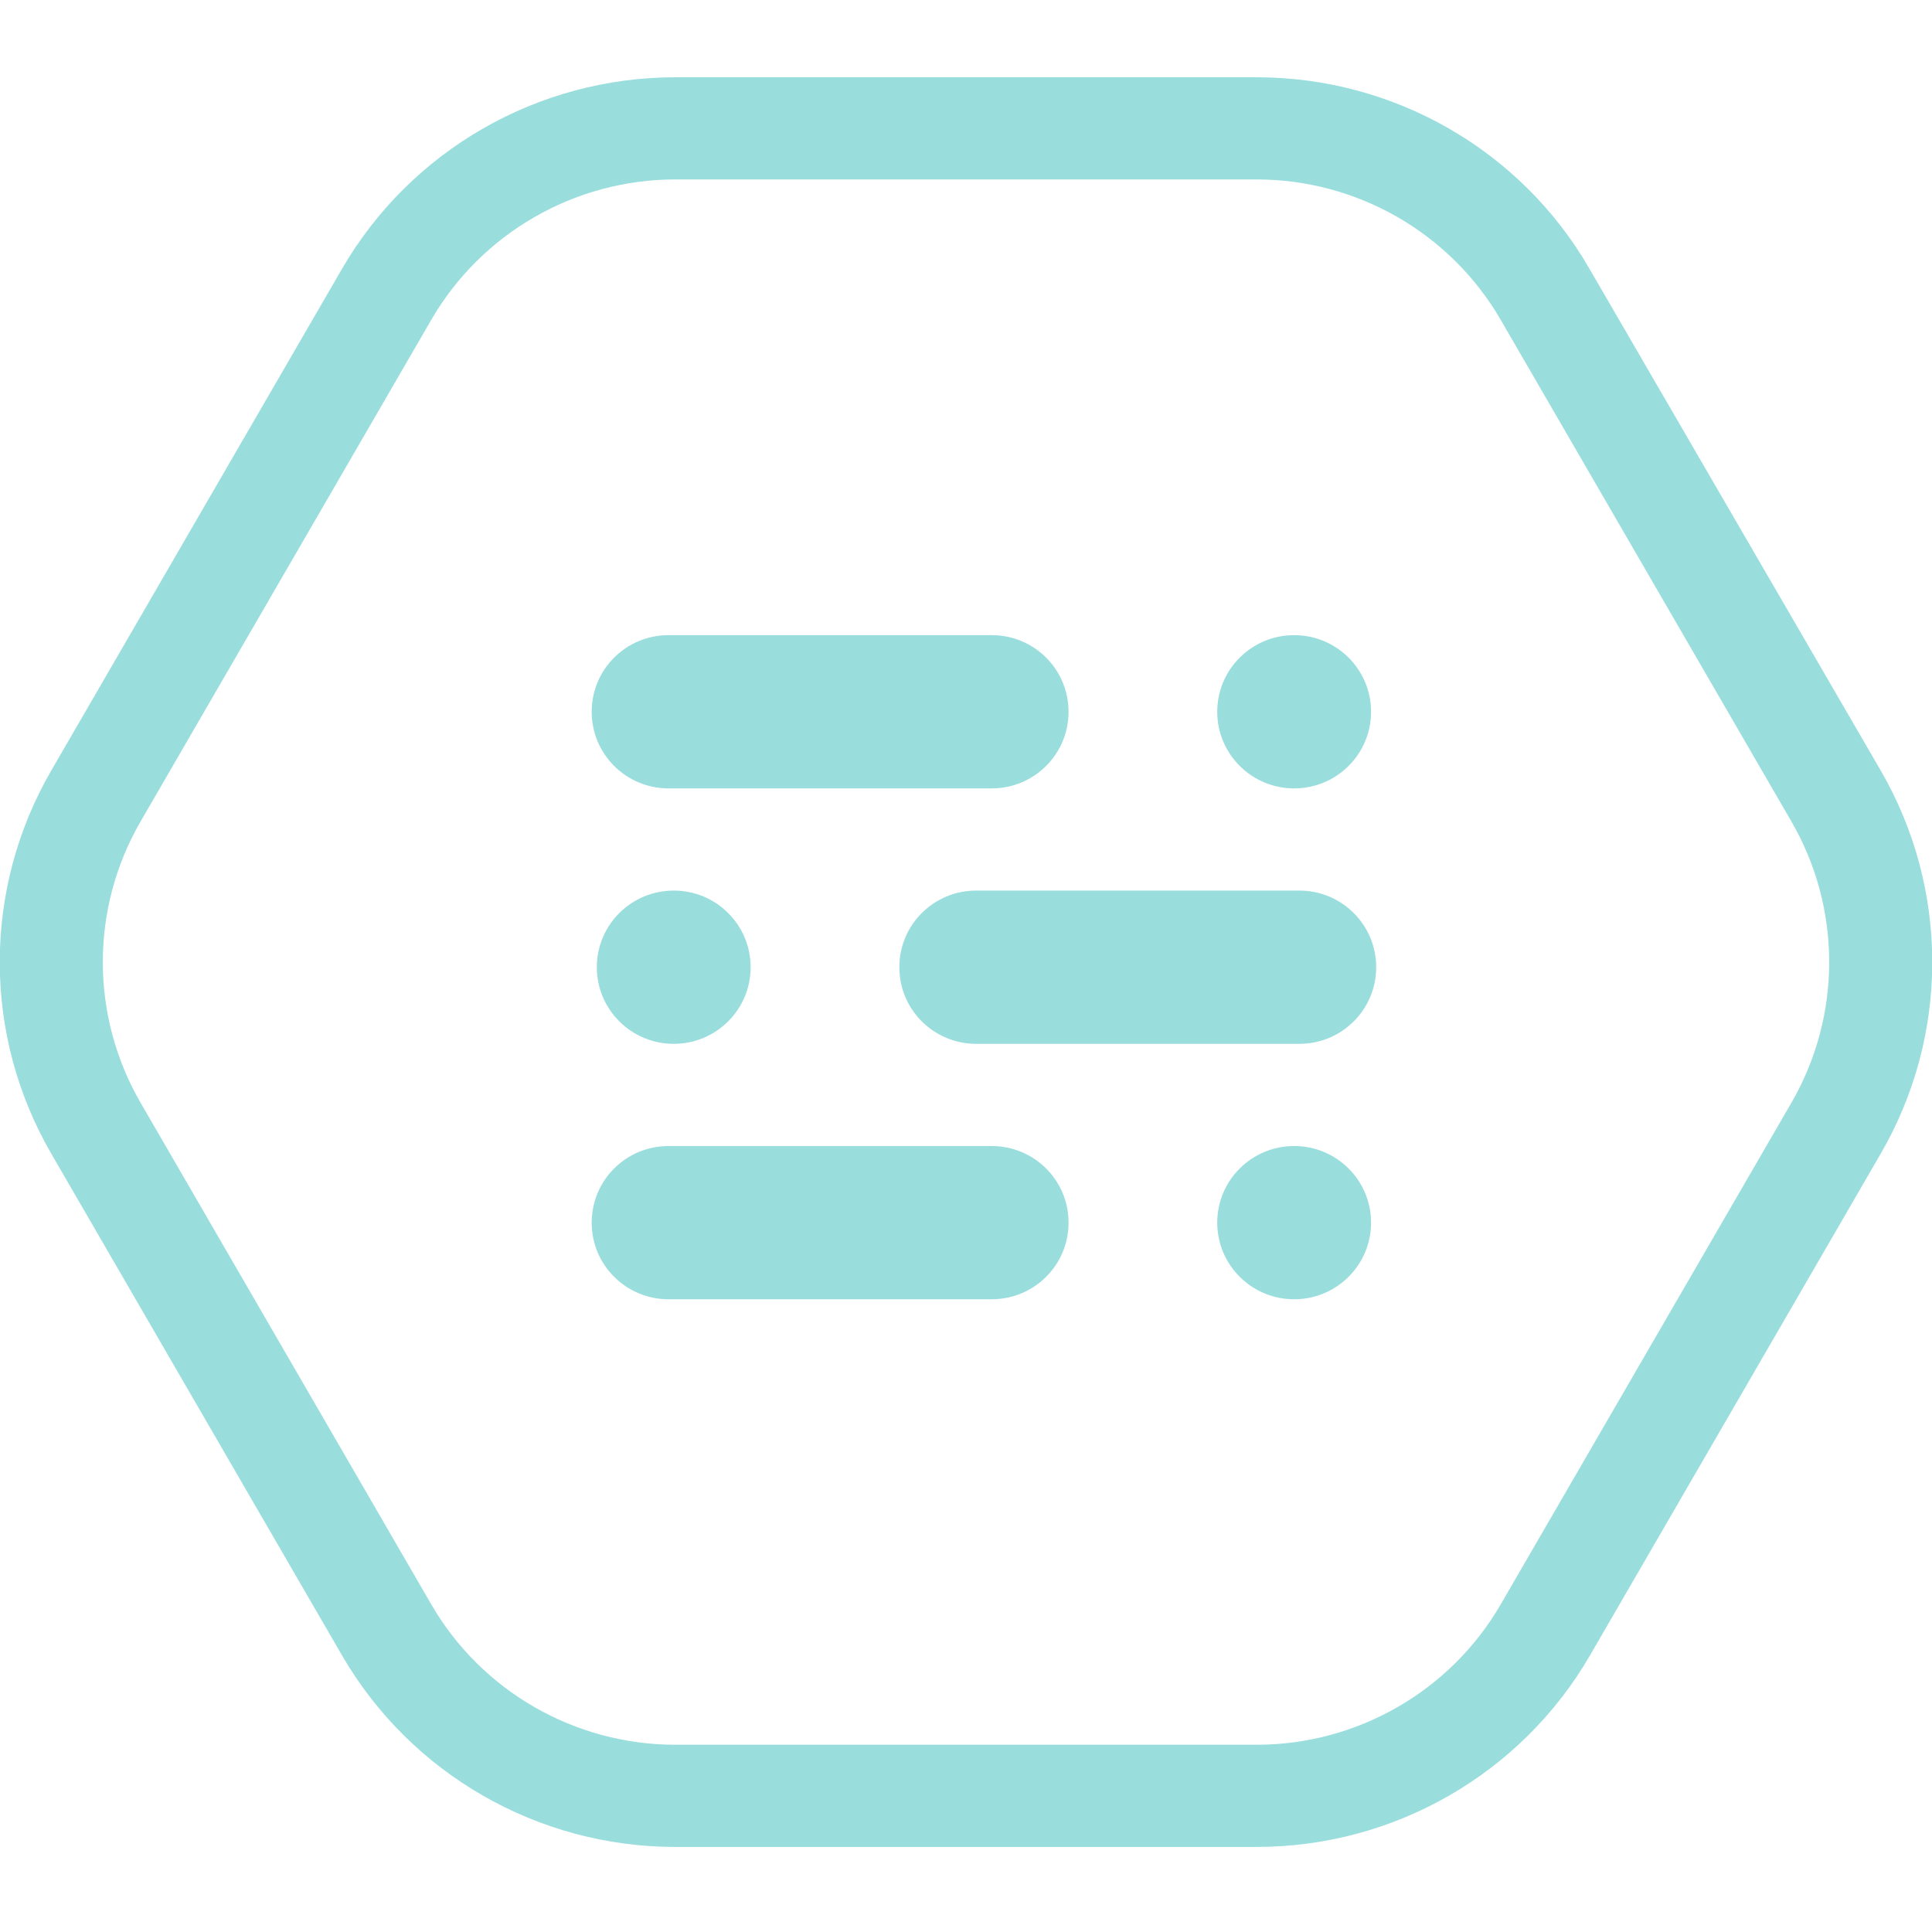
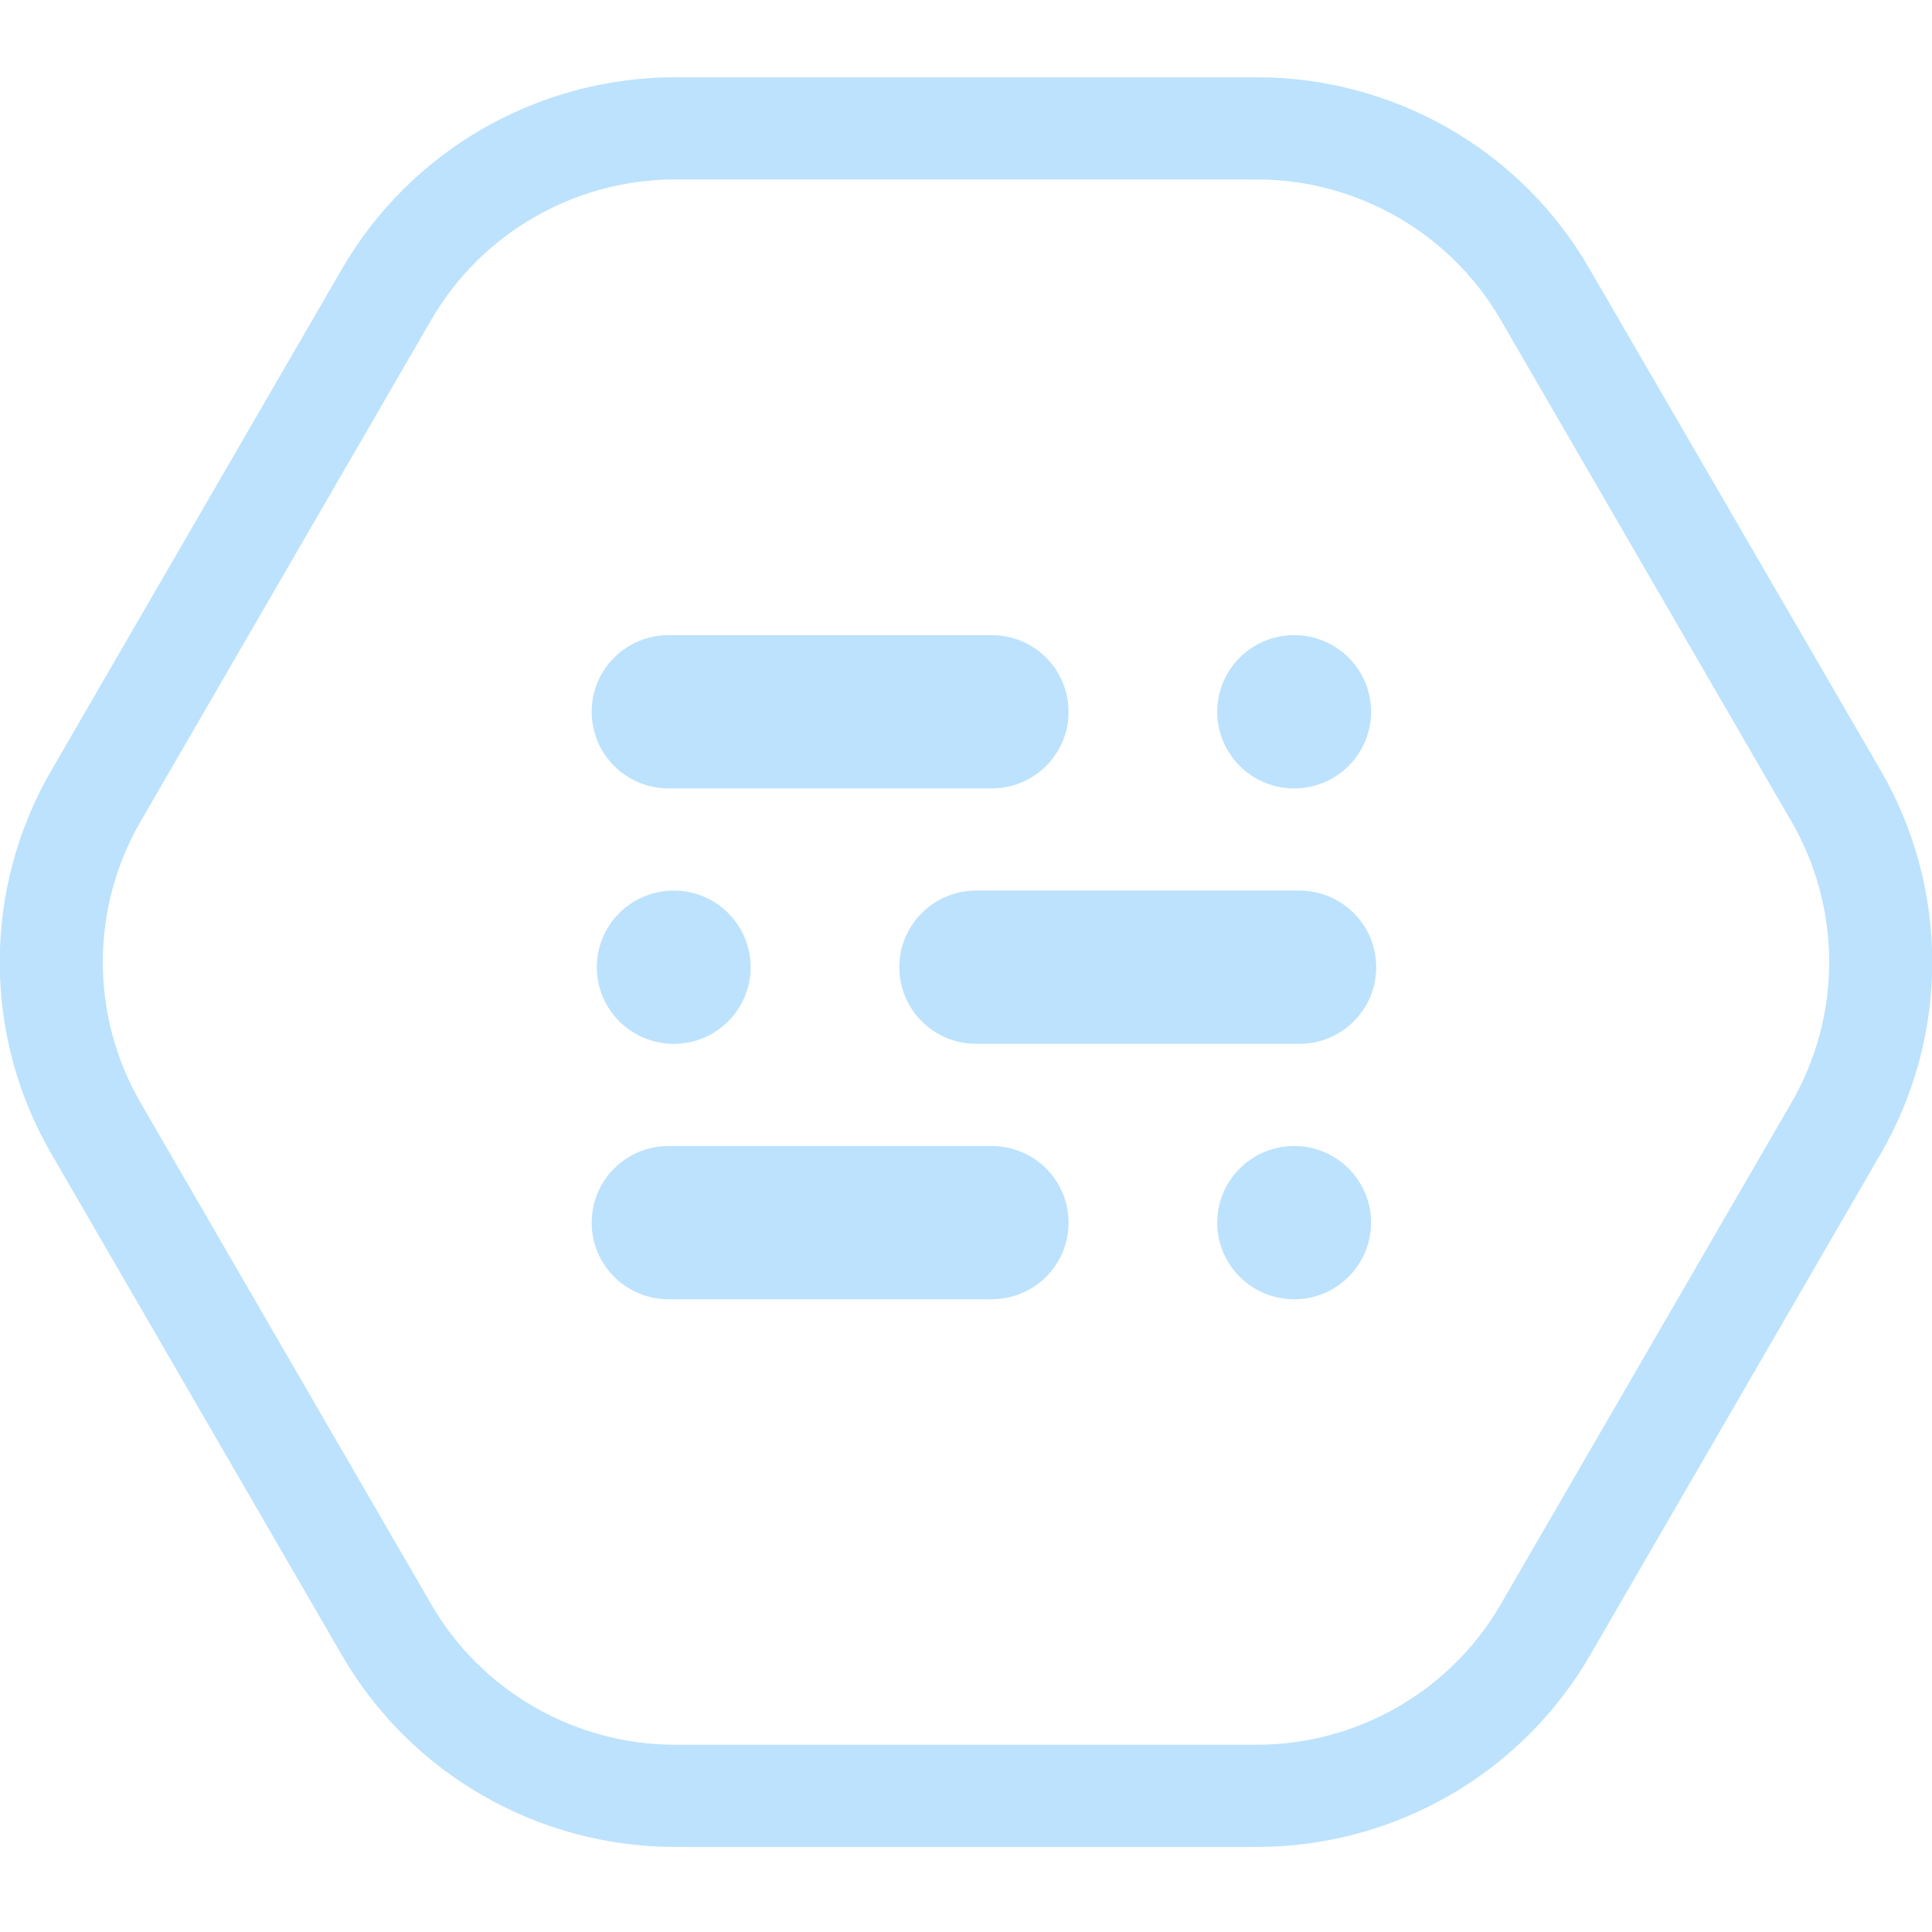
<svg xmlns="http://www.w3.org/2000/svg" width="100" height="100" viewBox="0 0 100 100" fill="none">
  <g clip-path="url(#clip0)">
-     <path d="M65.048 9.288C70.249 9.288 75.079 12.065 77.68 16.56L92.728 42.527C95.329 47.022 95.329 52.575 92.728 57.07L77.68 83.037C75.079 87.532 70.249 90.308 65.048 90.308H34.952C29.75 90.308 24.92 87.532 22.319 83.037L7.272 57.07C4.671 52.575 4.671 47.022 7.272 42.527L22.319 16.56C24.92 12.065 29.75 9.288 34.952 9.288H65.048ZM65.048 4H34.952C27.84 4 21.258 7.781 17.702 13.916L2.654 39.882C-0.902 46.017 -0.902 53.58 2.654 59.714L17.702 85.681C21.258 91.815 27.84 95.597 34.952 95.597H65.048C72.16 95.597 78.742 91.815 82.298 85.681L97.346 59.714C100.902 53.58 100.902 46.017 97.346 39.882L82.272 13.916C78.742 7.781 72.16 4 65.048 4Z" fill="#99dddd" />
-     <path d="M66.985 40.808C69.184 40.808 70.966 39.032 70.966 36.842C70.966 34.651 69.184 32.875 66.985 32.875C64.787 32.875 63.004 34.651 63.004 36.842C63.004 39.032 64.787 40.808 66.985 40.808Z" fill="#99dddd" />
-     <path d="M51.327 40.808H34.607C32.404 40.808 30.626 39.036 30.626 36.842C30.626 34.647 32.404 32.875 34.607 32.875H51.327C53.53 32.875 55.308 34.647 55.308 36.842C55.308 39.036 53.53 40.808 51.327 40.808Z" fill="#99dddd" />
-     <path d="M66.985 67.25C69.184 67.25 70.966 65.475 70.966 63.284C70.966 61.093 69.184 59.318 66.985 59.318C64.787 59.318 63.004 61.093 63.004 63.284C63.004 65.475 64.787 67.25 66.985 67.25Z" fill="#99dddd" />
-     <path d="M51.327 67.25H34.607C32.404 67.25 30.626 65.479 30.626 63.284C30.626 61.089 32.404 59.318 34.607 59.318H51.327C53.53 59.318 55.308 61.089 55.308 63.284C55.308 65.479 53.53 67.25 51.327 67.25Z" fill="#99dddd" />
-     <path d="M34.873 54.029C37.071 54.029 38.853 52.253 38.853 50.063C38.853 47.872 37.071 46.096 34.873 46.096C32.674 46.096 30.892 47.872 30.892 50.063C30.892 52.253 32.674 54.029 34.873 54.029Z" fill="#99dddd" />
-     <path d="M67.251 54.029H50.531C48.328 54.029 46.55 52.258 46.55 50.063C46.55 47.868 48.328 46.096 50.531 46.096H67.251C69.453 46.096 71.231 47.868 71.231 50.063C71.231 52.258 69.453 54.029 67.251 54.029Z" fill="#99dddd" />
+     <path d="M65.048 9.288C70.249 9.288 75.079 12.065 77.68 16.56L92.728 42.527C95.329 47.022 95.329 52.575 92.728 57.07L77.68 83.037C75.079 87.532 70.249 90.308 65.048 90.308H34.952C29.75 90.308 24.92 87.532 22.319 83.037L7.272 57.07C4.671 52.575 4.671 47.022 7.272 42.527L22.319 16.56C24.92 12.065 29.75 9.288 34.952 9.288H65.048ZM65.048 4H34.952C27.84 4 21.258 7.781 17.702 13.916L2.654 39.882C-0.902 46.017 -0.902 53.58 2.654 59.714L17.702 85.681C21.258 91.815 27.84 95.597 34.952 95.597H65.048C72.16 95.597 78.742 91.815 82.298 85.681L97.346 59.714C100.902 53.58 100.902 46.017 97.346 39.882L82.272 13.916C78.742 7.781 72.16 4 65.048 4Z" fill="#BCE2FD" />
+     <path d="M66.985 40.808C69.184 40.808 70.966 39.032 70.966 36.842C70.966 34.651 69.184 32.875 66.985 32.875C64.787 32.875 63.004 34.651 63.004 36.842C63.004 39.032 64.787 40.808 66.985 40.808Z" fill="#BCE2FD" />
+     <path d="M51.327 40.808H34.607C32.404 40.808 30.626 39.036 30.626 36.842C30.626 34.647 32.404 32.875 34.607 32.875H51.327C53.53 32.875 55.308 34.647 55.308 36.842C55.308 39.036 53.53 40.808 51.327 40.808Z" fill="#BCE2FD" />
+     <path d="M66.985 67.25C69.184 67.25 70.966 65.475 70.966 63.284C70.966 61.093 69.184 59.318 66.985 59.318C64.787 59.318 63.004 61.093 63.004 63.284C63.004 65.475 64.787 67.25 66.985 67.25Z" fill="#BCE2FD" />
+     <path d="M51.327 67.25H34.607C32.404 67.25 30.626 65.479 30.626 63.284C30.626 61.089 32.404 59.318 34.607 59.318H51.327C53.53 59.318 55.308 61.089 55.308 63.284C55.308 65.479 53.53 67.25 51.327 67.25Z" fill="#BCE2FD" />
+     <path d="M34.873 54.029C37.071 54.029 38.853 52.253 38.853 50.063C38.853 47.872 37.071 46.096 34.873 46.096C32.674 46.096 30.892 47.872 30.892 50.063C30.892 52.253 32.674 54.029 34.873 54.029Z" fill="#BCE2FD" />
+     <path d="M67.251 54.029H50.531C48.328 54.029 46.55 52.258 46.55 50.063C46.55 47.868 48.328 46.096 50.531 46.096H67.251C69.453 46.096 71.231 47.868 71.231 50.063C71.231 52.258 69.453 54.029 67.251 54.029Z" fill="#BCE2FD" />
  </g>
  <defs>
    <clipPath id="clip0">
-       <rect width="100" height="91.597" fill="#99dddd" transform="translate(0 4)" />
+       <rect width="100" height="91.597" fill="#BCE2FD" transform="translate(0 4)" />
    </clipPath>
  </defs>
</svg>
